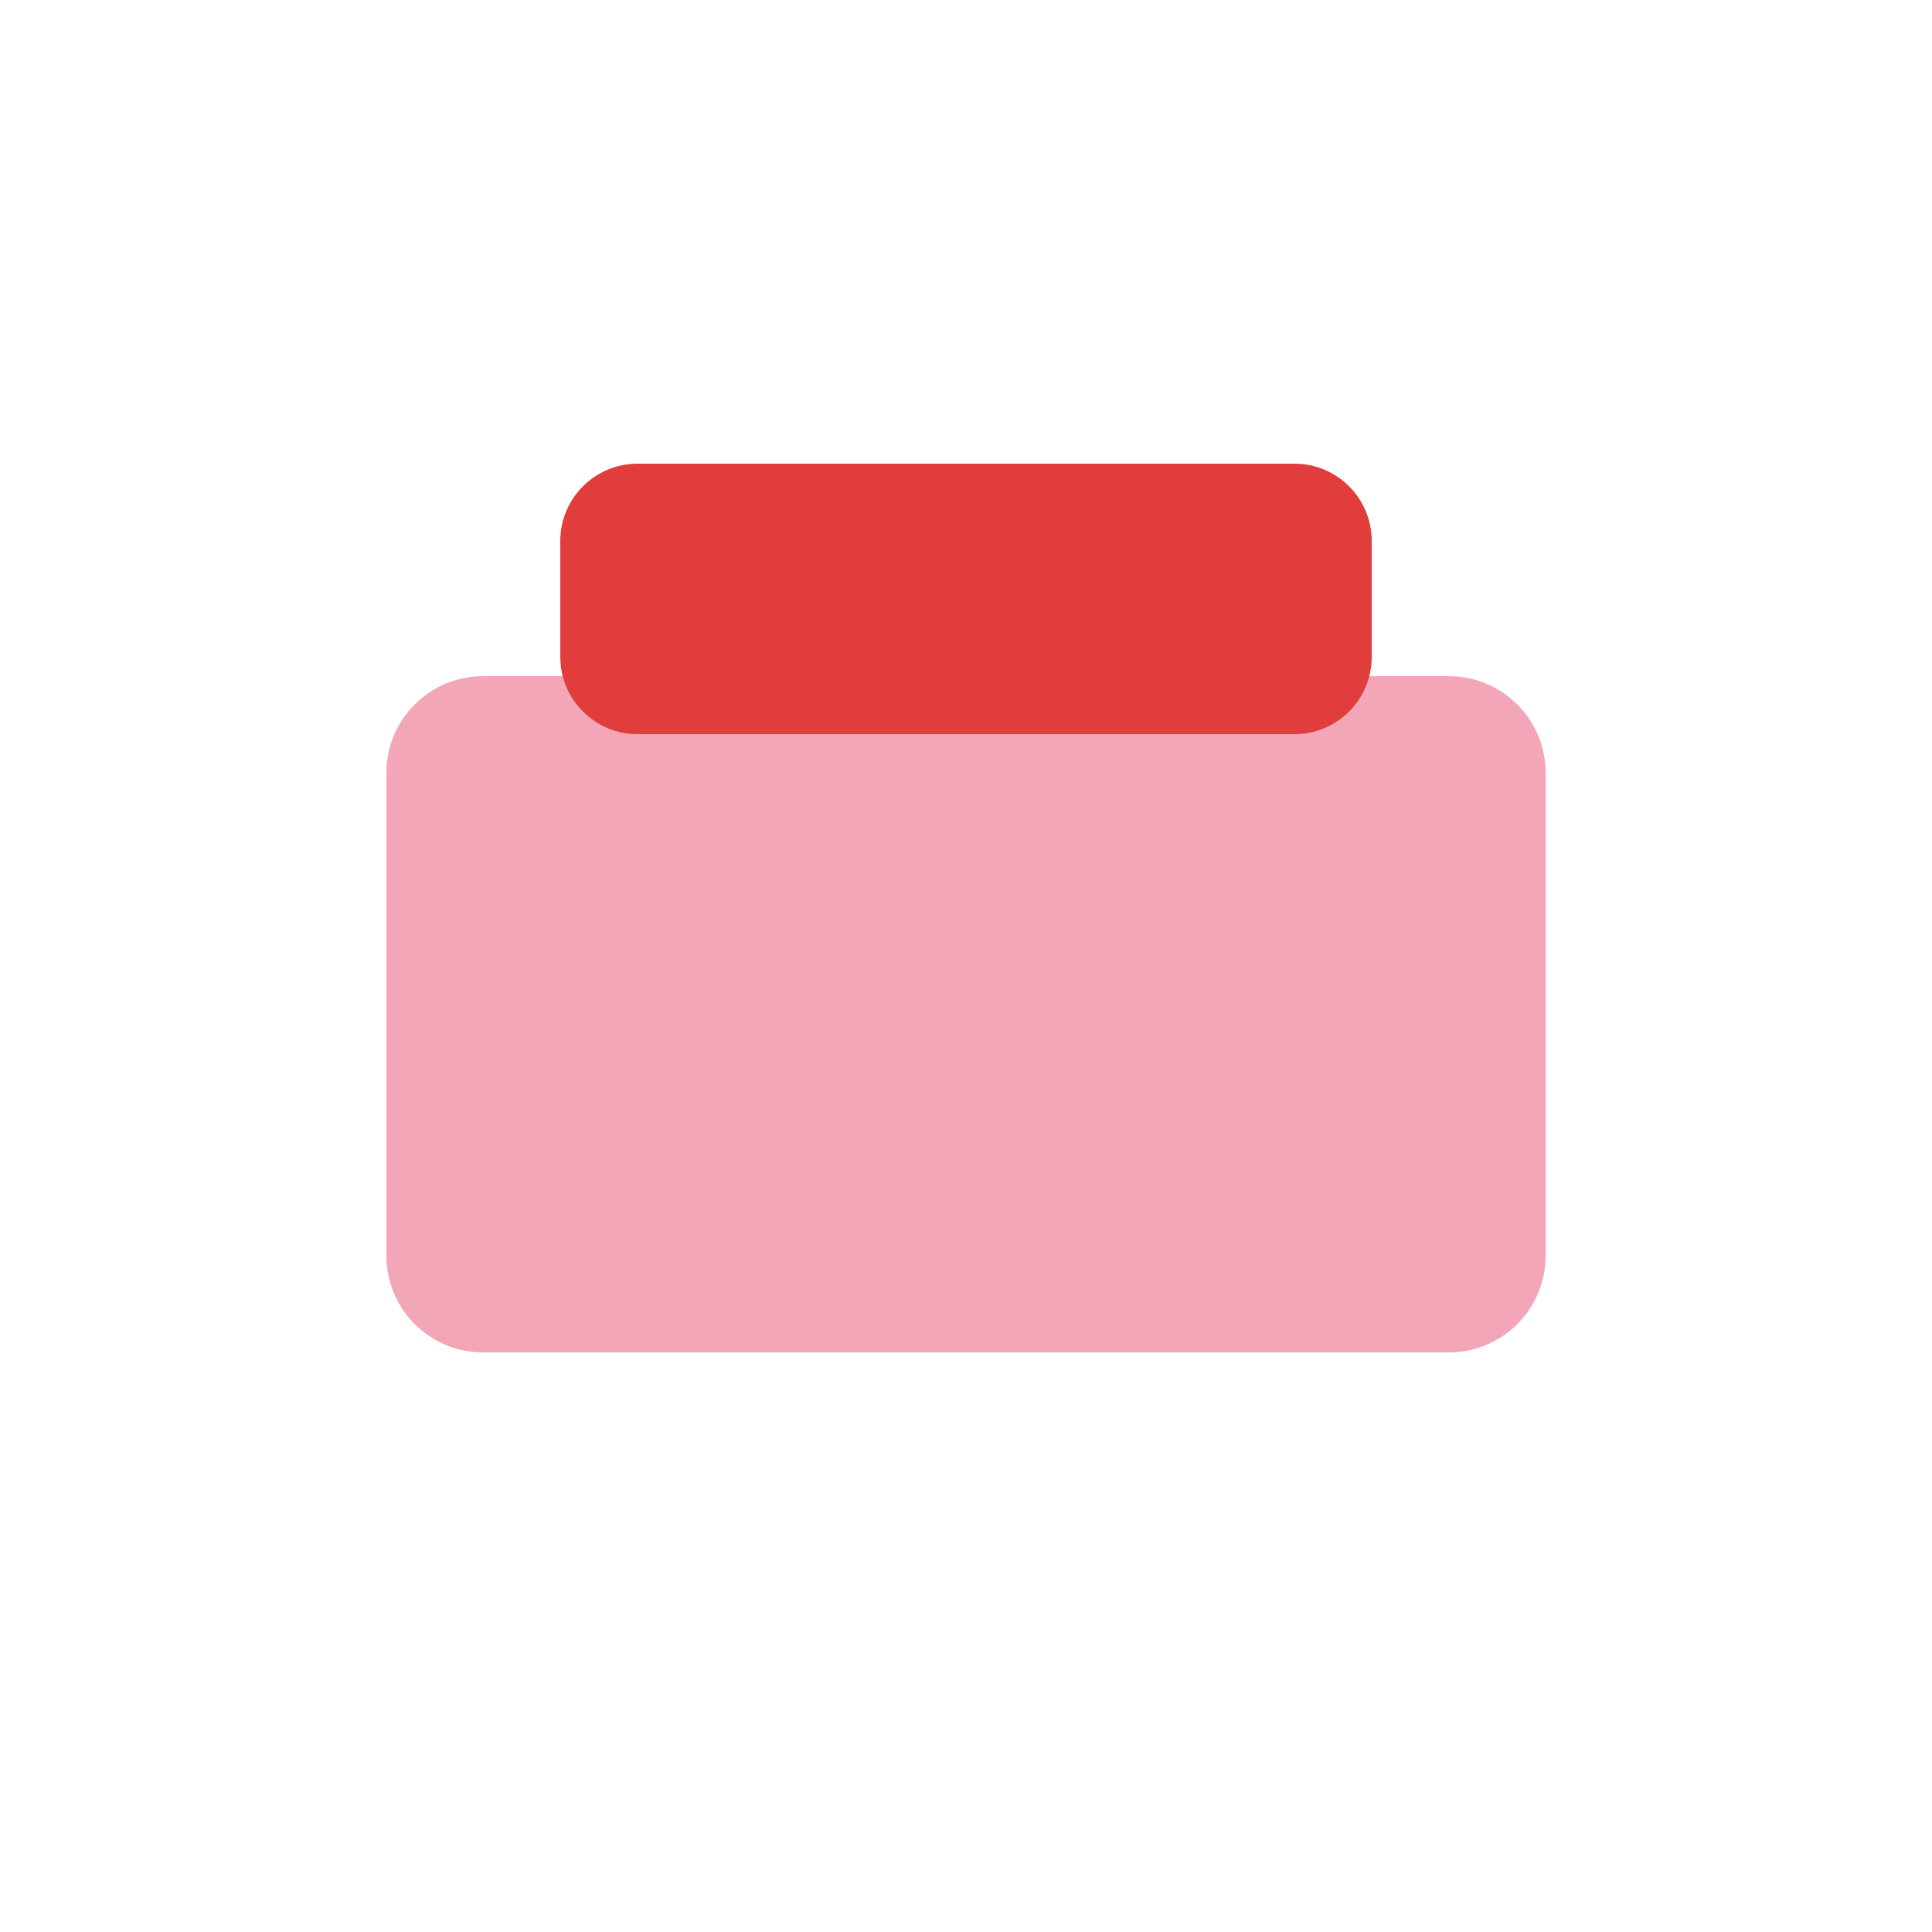
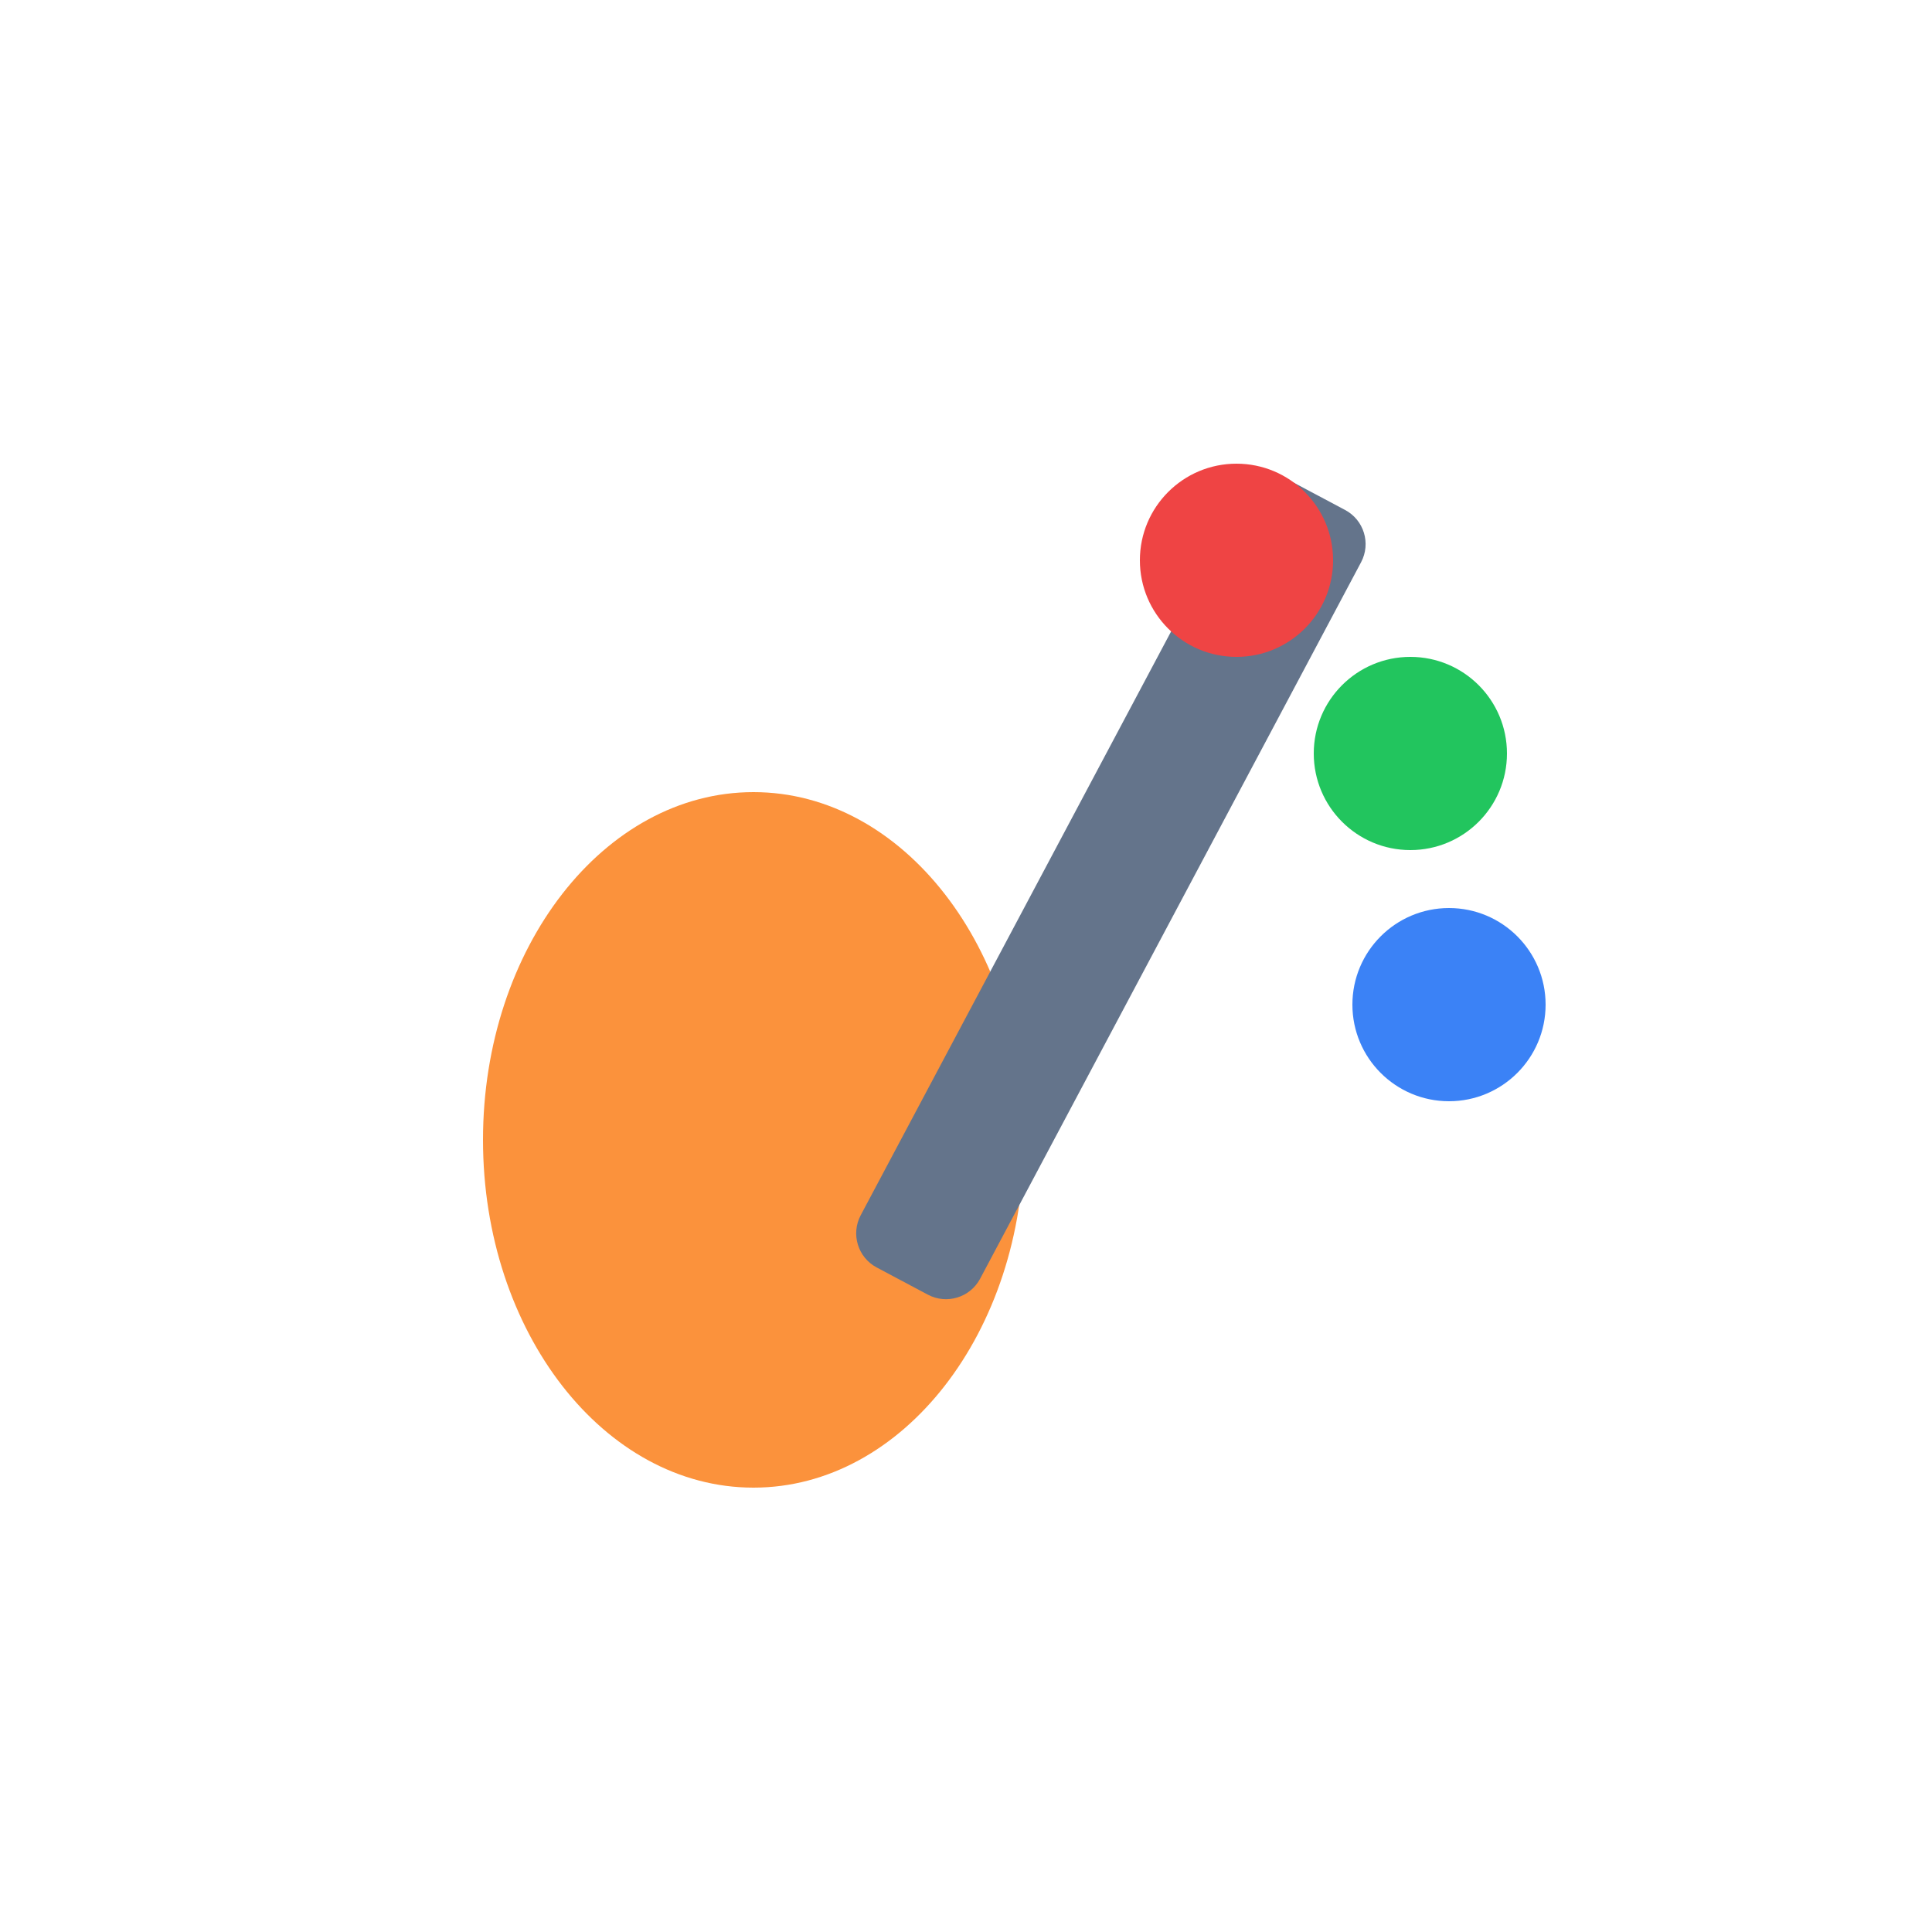
<svg xmlns="http://www.w3.org/2000/svg" viewBox="0 0 200 200">
  <rect width="200" height="200" fill="#ffffff" />
-   <rect x="40" y="70" width="120" height="70" rx="10" fill="#f3a6b8" />
-   <rect x="58" y="48" width="84" height="28" rx="8" fill="#e23d3d" />
+   <ellipse cx="78" cy="118" rx="28" ry="36" fill="#fb923c" />
+   <rect x="108" y="46" width="14" height="92" rx="4" transform="rotate(28 115 92)" fill="#64748b" />
+   <circle cx="128" cy="58" r="10" fill="#ef4444" />
+   <circle cx="146" cy="78" r="10" fill="#22c55e" />
+   <circle cx="150" cy="104" r="10" fill="#3b82f6" />
</svg>
